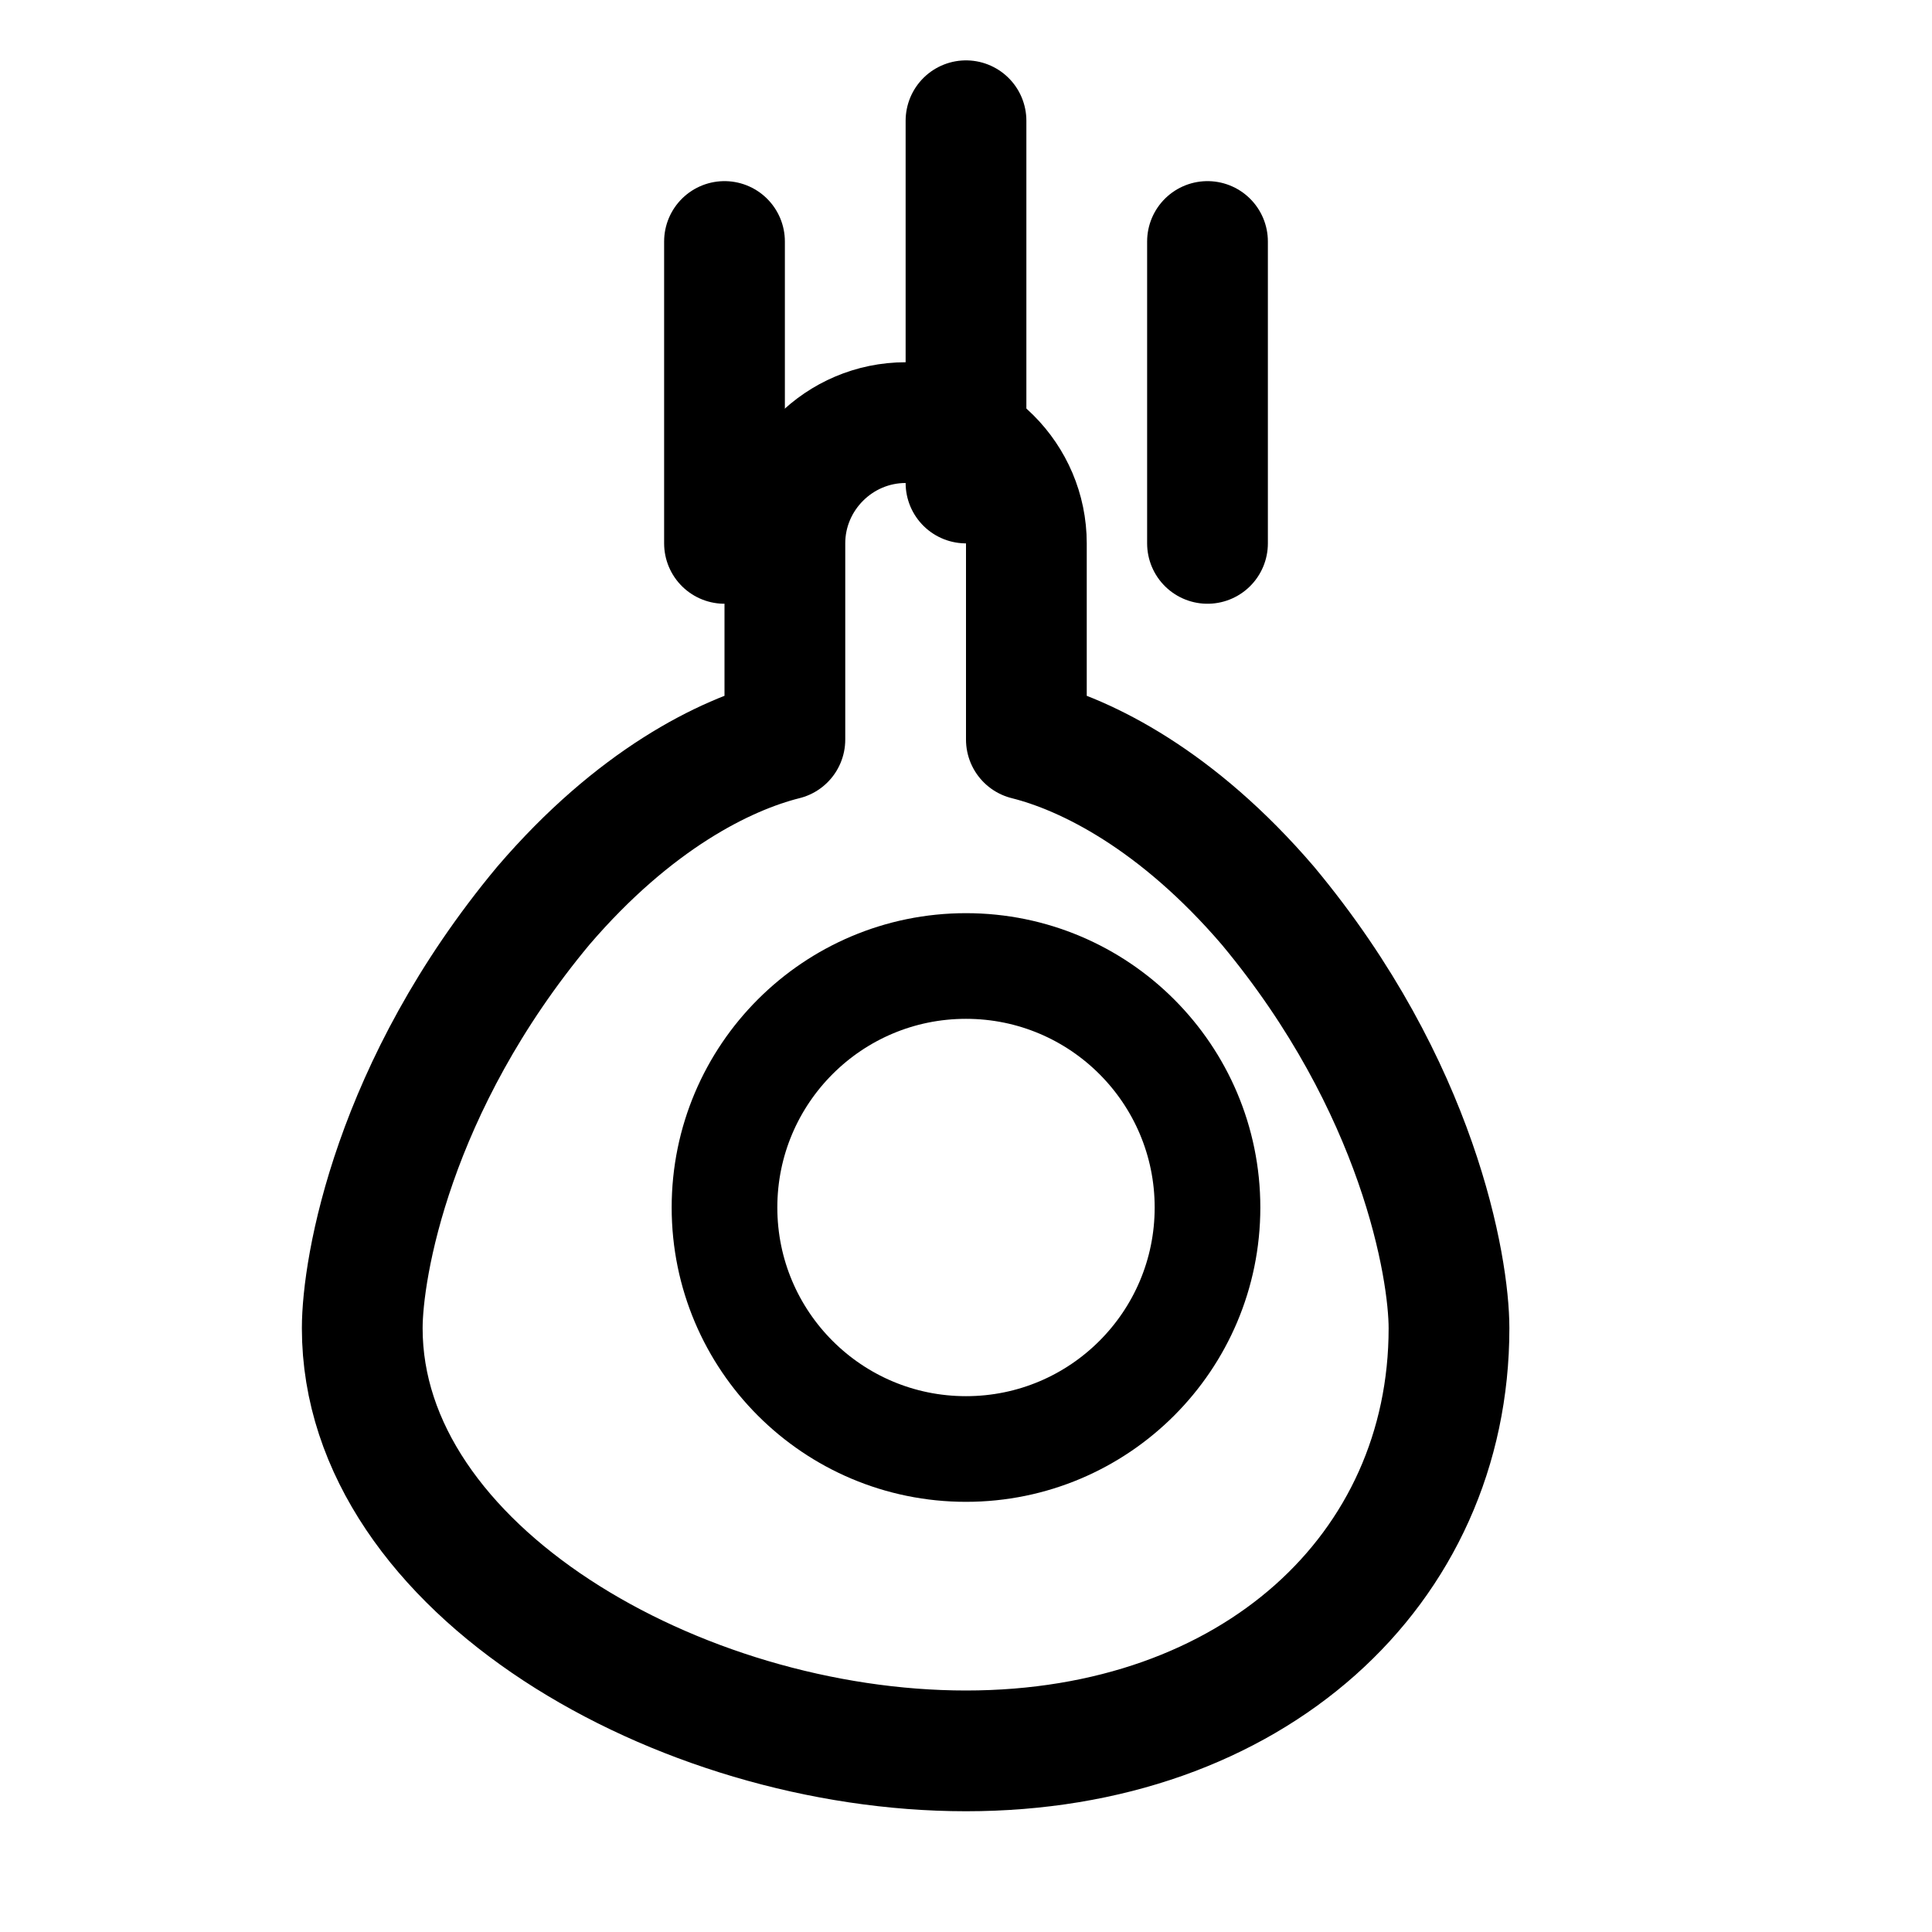
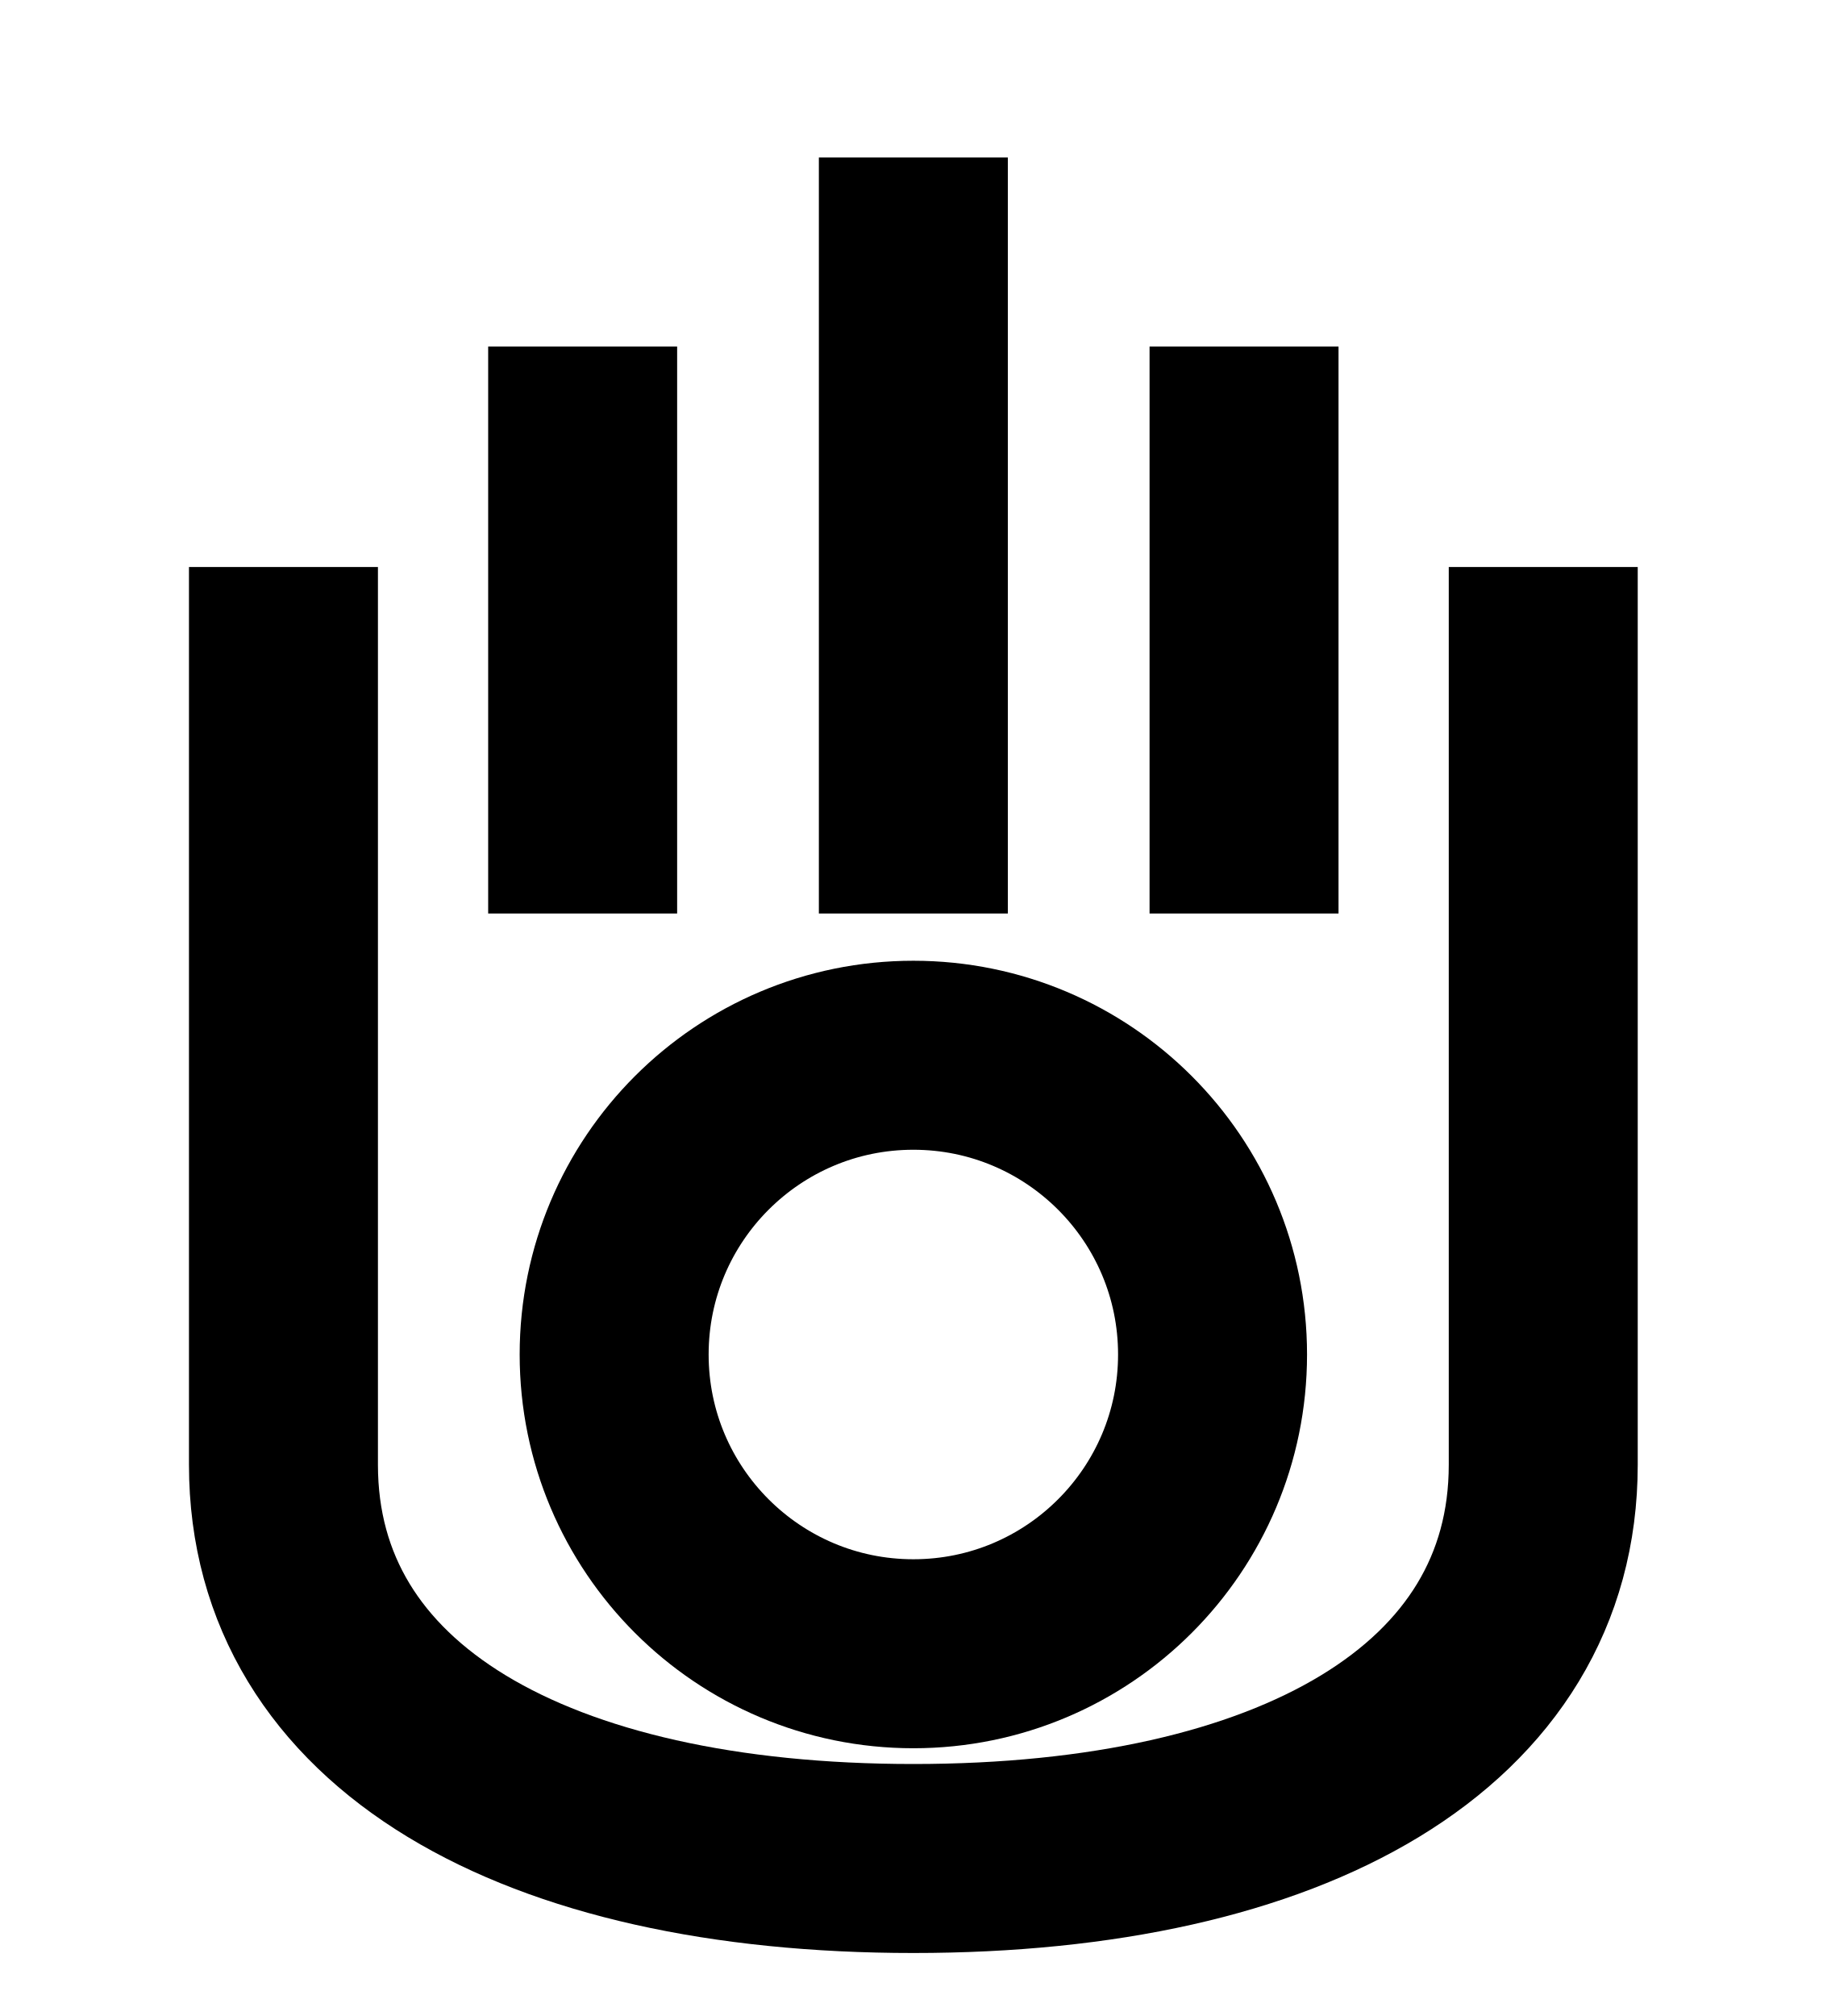
- <svg xmlns="http://www.w3.org/2000/svg" viewBox="0 0 64 64" fill="none" aria-hidden="true">
-   <path d="M12 44c0-2 1-8 6-14 3-3.5 6-5 8-5.5V18c0-2.2 1.8-4 4-4s4 1.8 4 4v6.5c2 .5 5 2 8 5.5 5 6 6 12 6 14 0 8-6.5 14-16 14S12 52 12 44Z" stroke="currentColor" stroke-width="4" stroke-linejoin="round" fill="none" />
-   <circle cx="32" cy="40" r="8" stroke="currentColor" stroke-width="3.5" fill="none" />
-   <path d="M24 18V8" stroke="currentColor" stroke-width="4" stroke-linecap="round" />
-   <path d="M32 16V4" stroke="currentColor" stroke-width="4" stroke-linecap="round" />
-   <path d="M40 18V8" stroke="currentColor" stroke-width="4" stroke-linecap="round" />
+ <svg xmlns="http://www.w3.org/2000/svg" viewBox="0 0 58 64" fill="none" aria-hidden="true">
+   <path d="M9 18V46.5C9 54.5 17 59 29 59C41 59 49 54.5 49 46.5V18" stroke="currentColor" stroke-width="6" stroke-linecap="butt" stroke-linejoin="round" />
+   <circle cx="29" cy="43" r="9.5" stroke="currentColor" stroke-width="6" />
+   <path d="M18.5 29V11" stroke="currentColor" stroke-width="6" stroke-linecap="butt" />
+   <path d="M29 29V5" stroke="currentColor" stroke-width="6" stroke-linecap="butt" />
+   <path d="M39.5 29V11" stroke="currentColor" stroke-width="6" stroke-linecap="butt" />
</svg>
